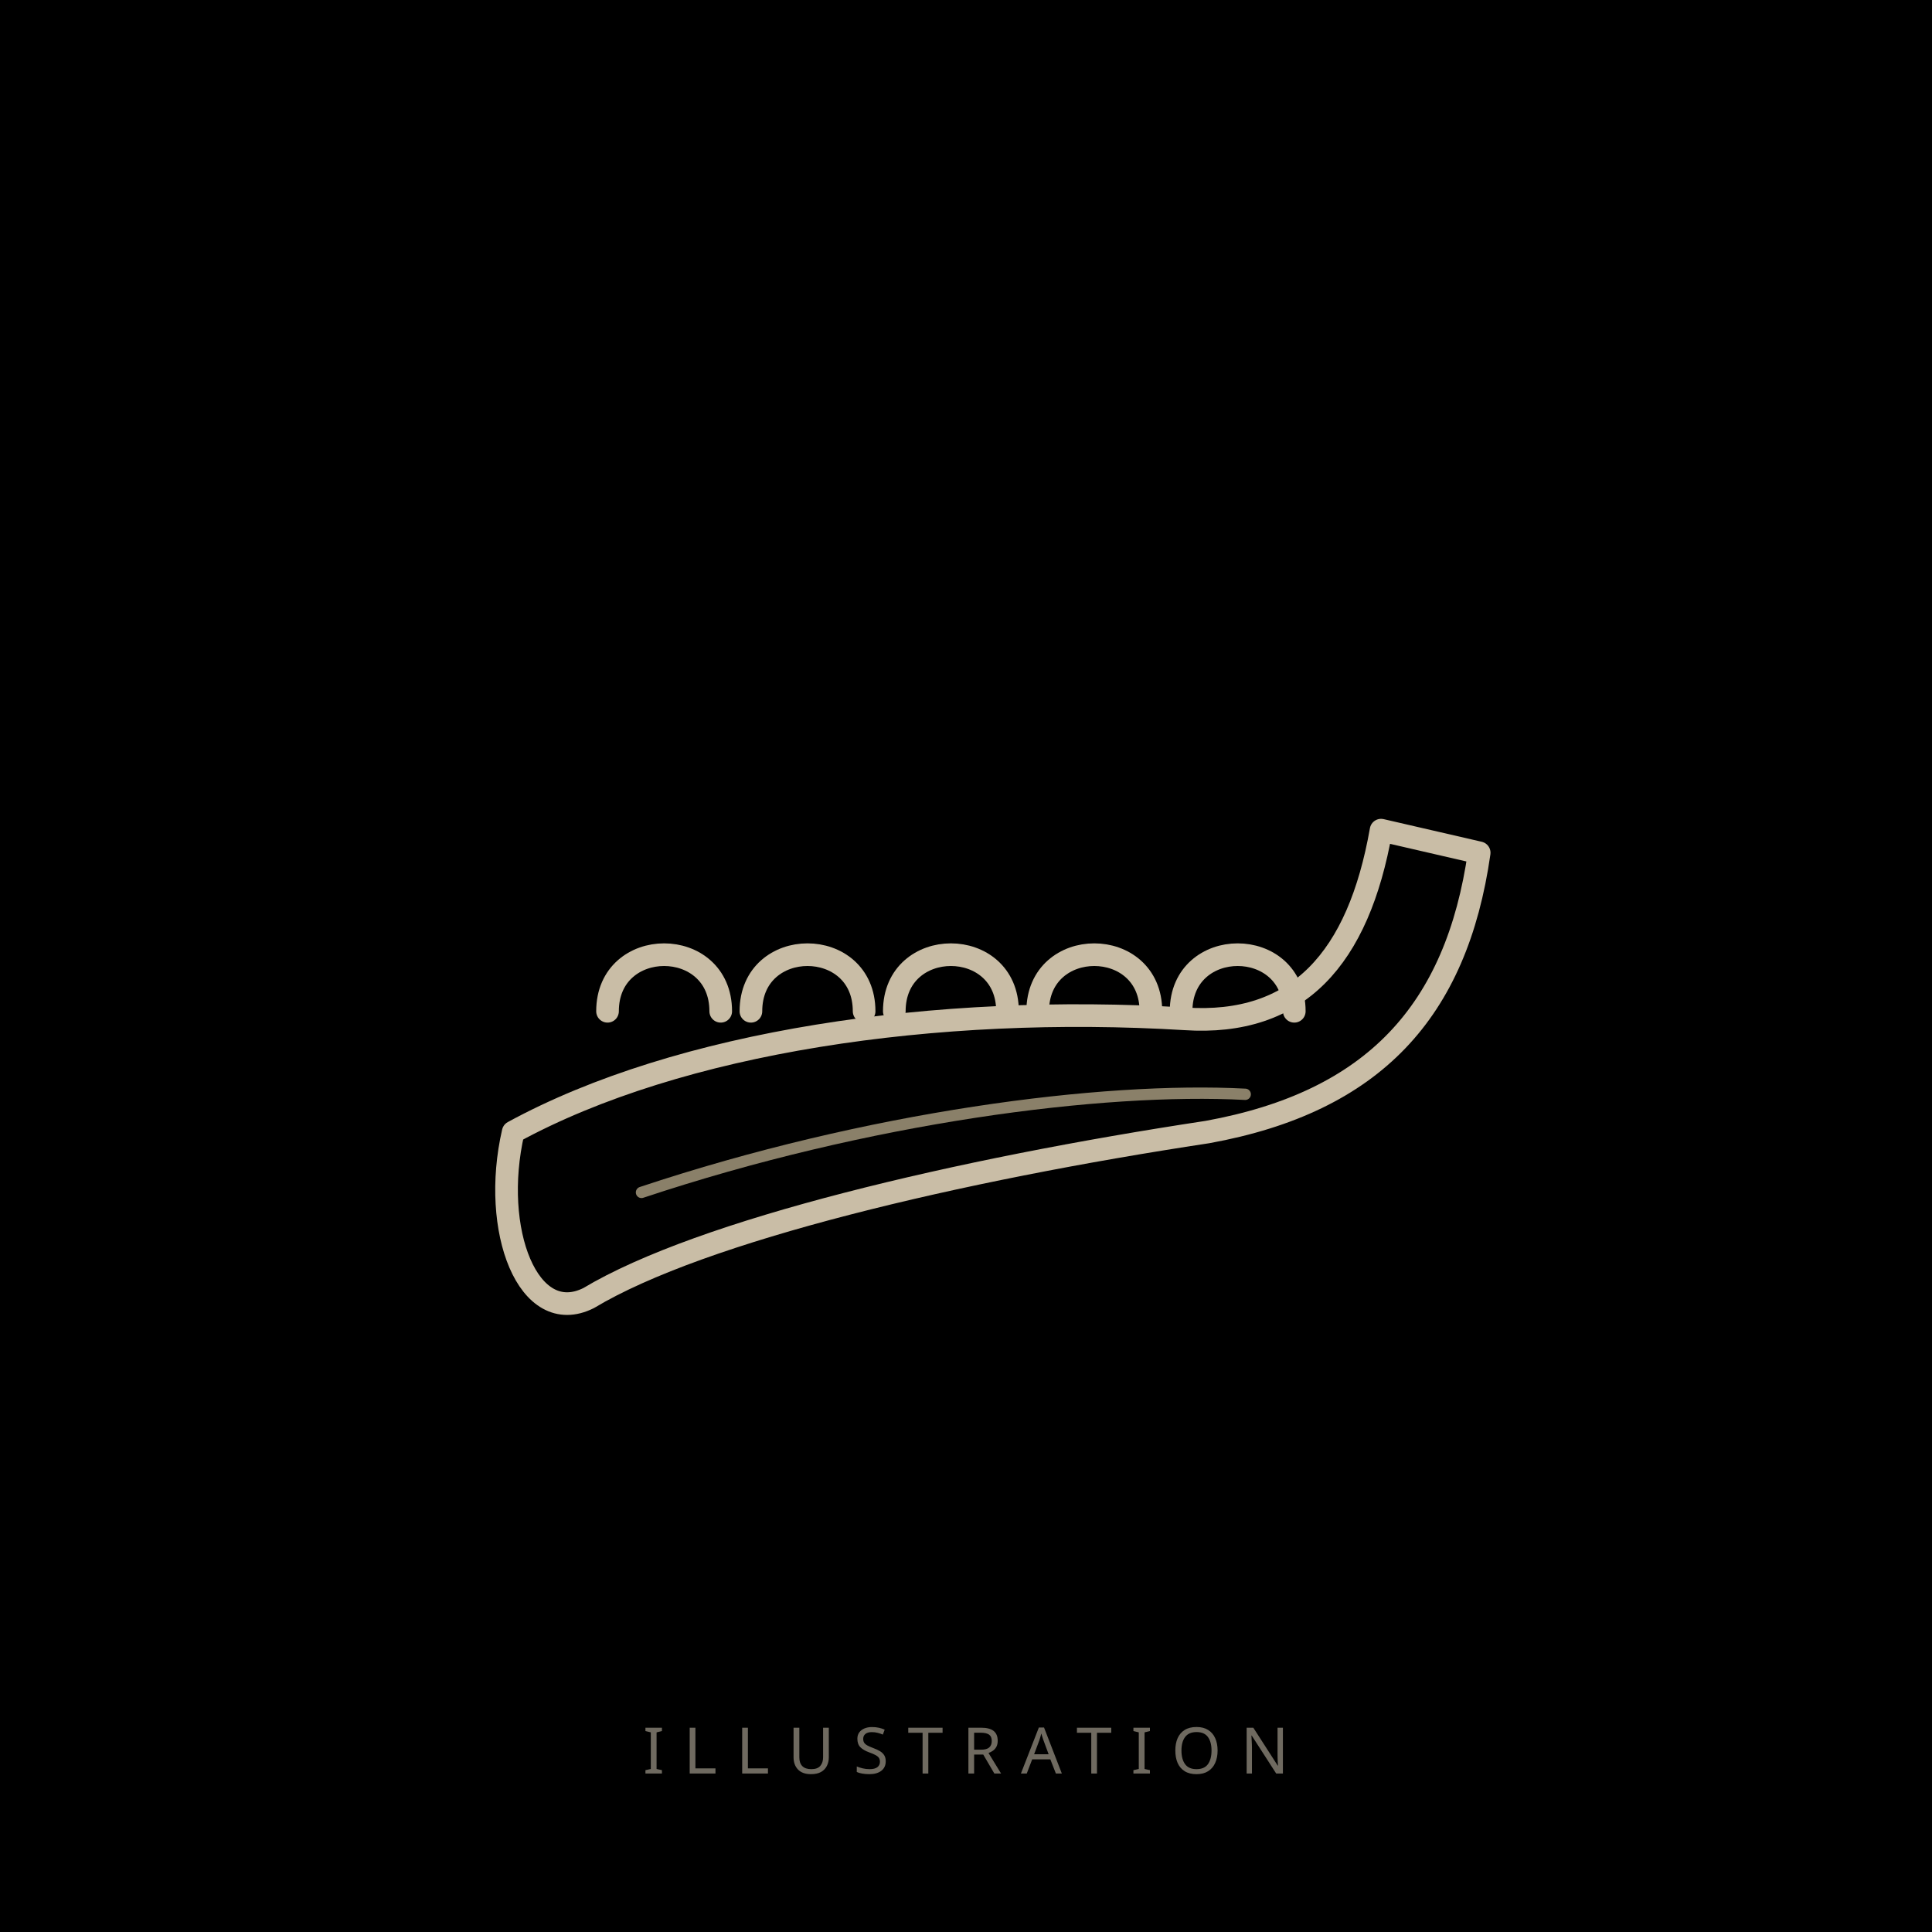
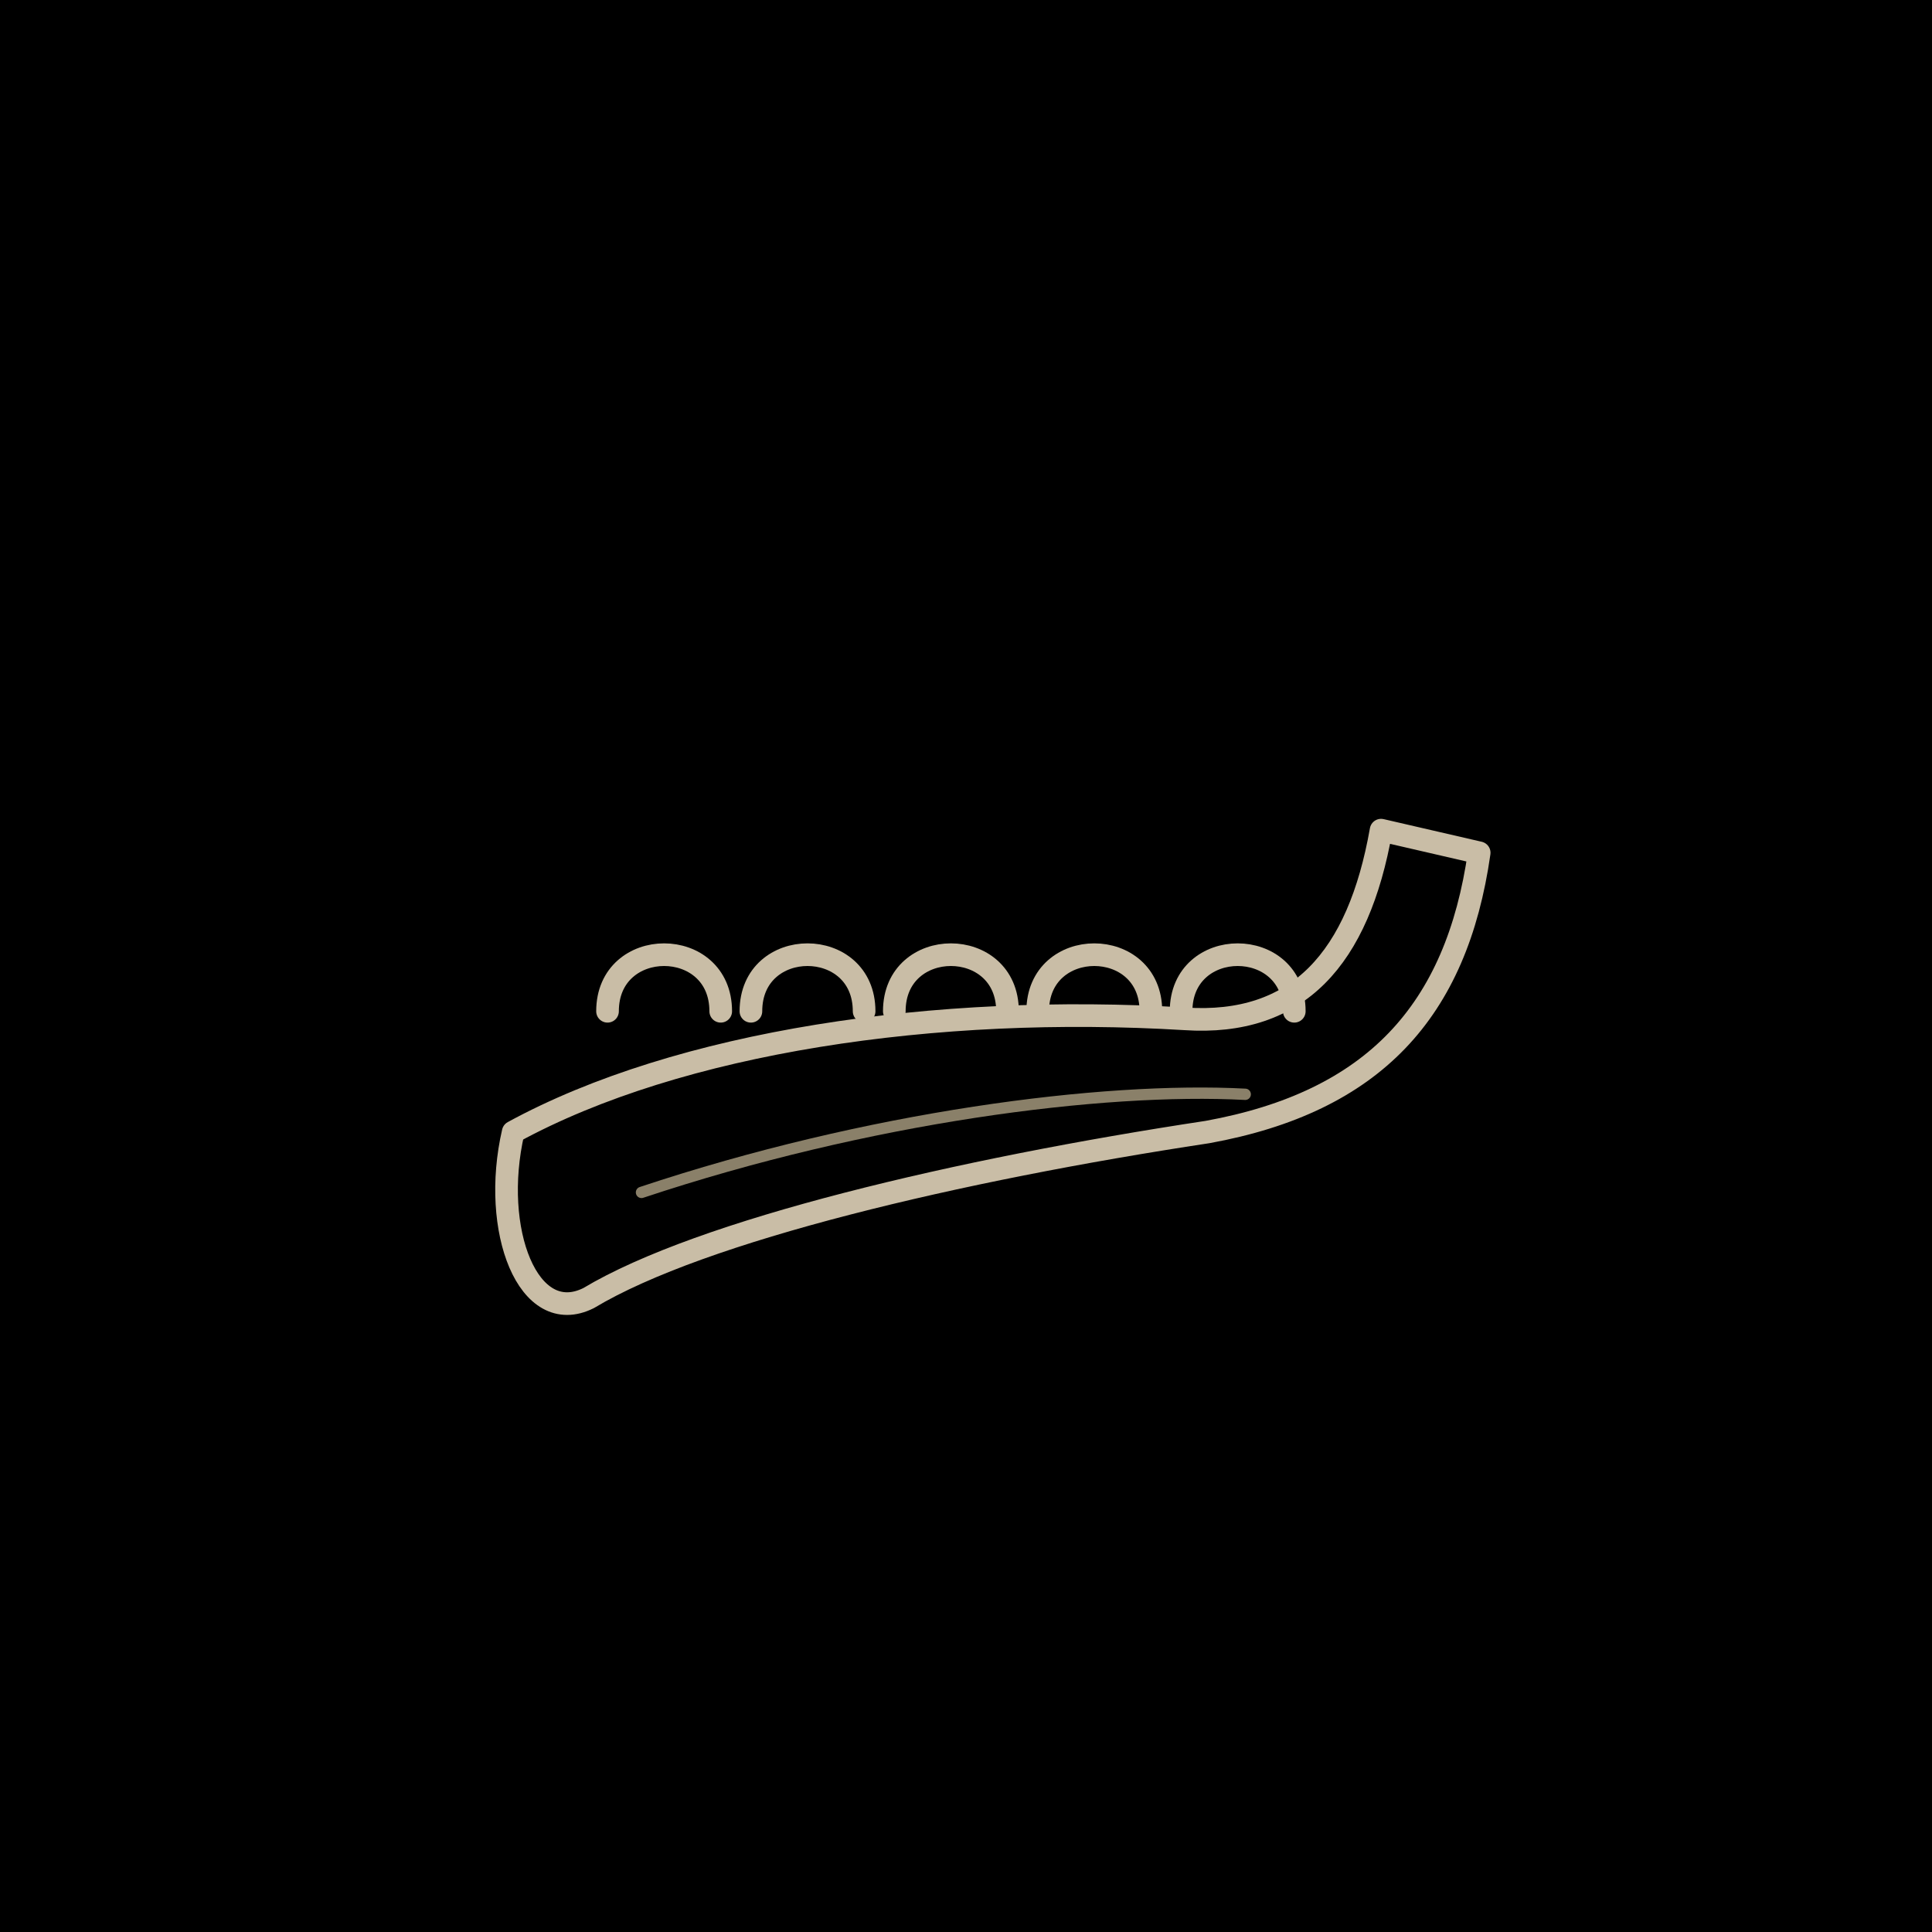
<svg xmlns="http://www.w3.org/2000/svg" viewBox="0 0 512 512" width="512" height="512">
  <rect width="512" height="512" fill="#000000" />
  <g fill="none" stroke="#c9bda6" stroke-width="6" stroke-linecap="round" stroke-linejoin="round">
    <path d="M136 300 C180 276 248 266 314 270 C344 272 360 254 366 220 L392 226 C386 268 364 292 320 300 C254 310 186 326 156 344 C140 352 130 326 136 300 Z" />
    <path d="M161 268 C161 248 191 248 191 268" />
    <path d="M199 268 C199 248 229 248 229 268" />
    <path d="M237 268 C237 248 267 248 267 268" />
    <path d="M275 268 C275 248 305 248 305 268" />
    <path d="M313 268 C313 248 343 248 343 268" />
    <g stroke="#8a8069" stroke-width="3">
      <path d="M170 316 C230 296 292 288 330 290" />
    </g>
  </g>
-   <text x="256" y="470" fill="#6f6a60" font-family="sans-serif" font-size="17" letter-spacing="5" text-anchor="middle">ILLUSTRATION</text>
</svg>
